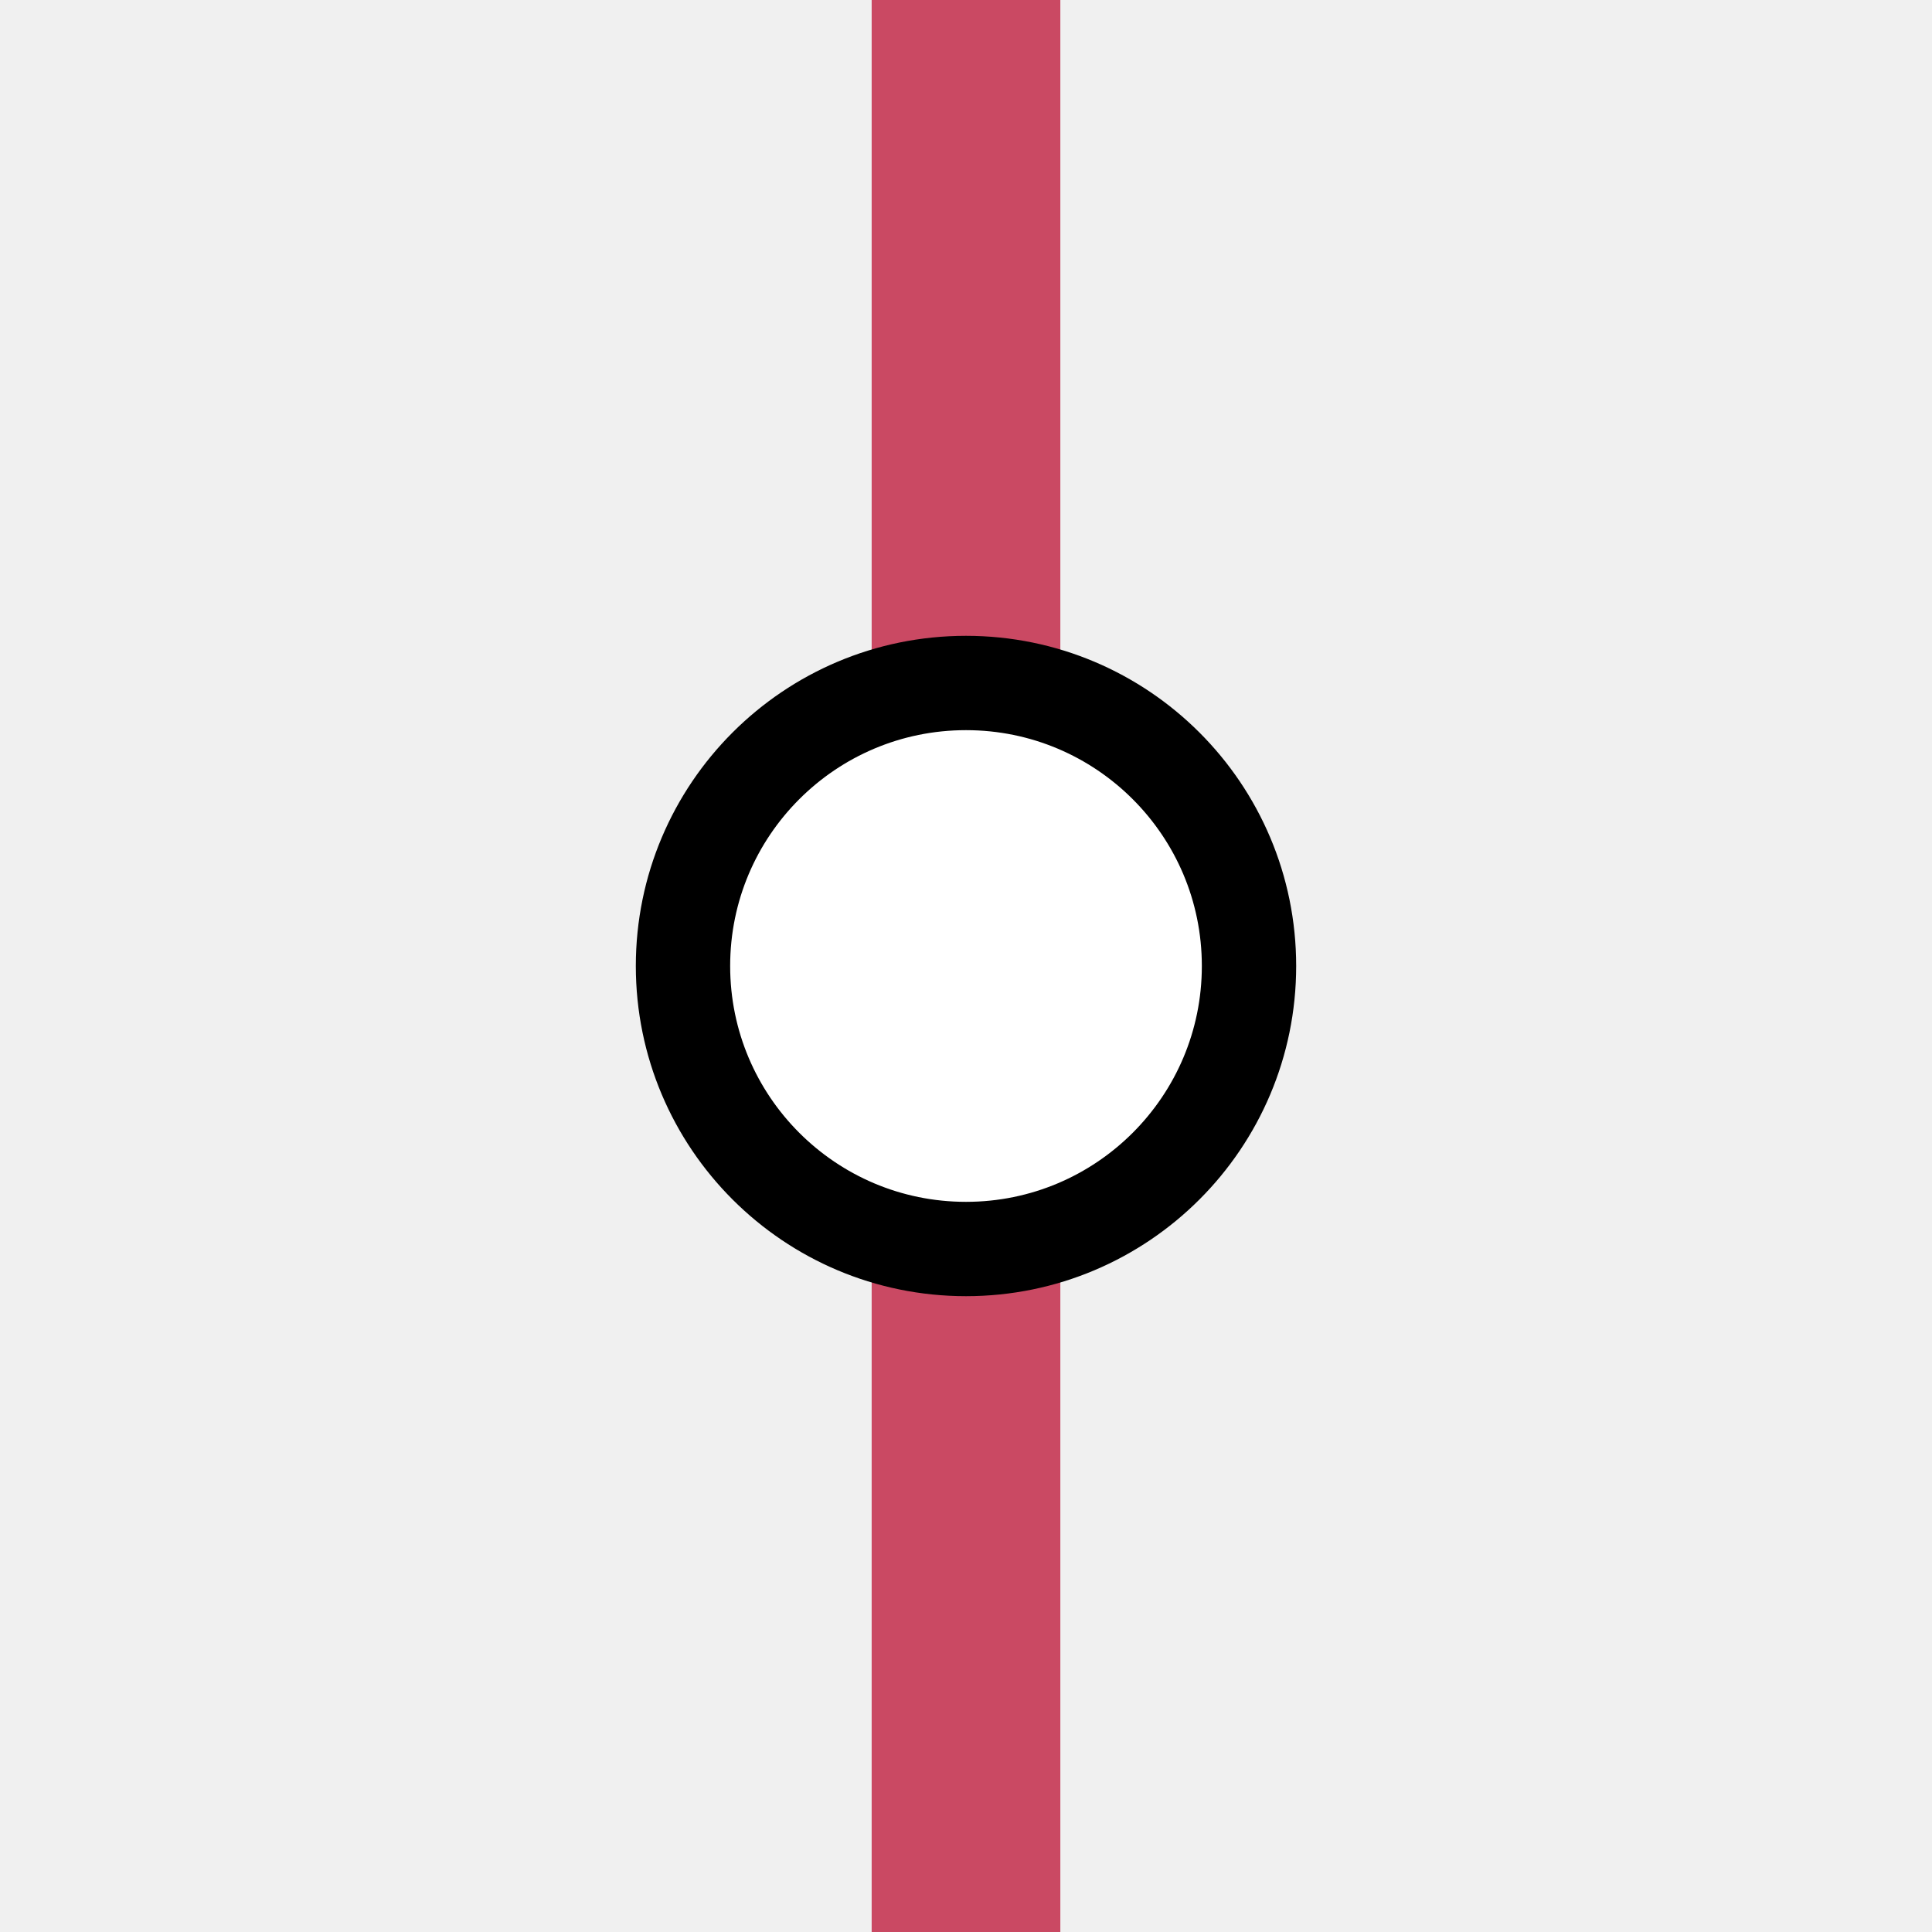
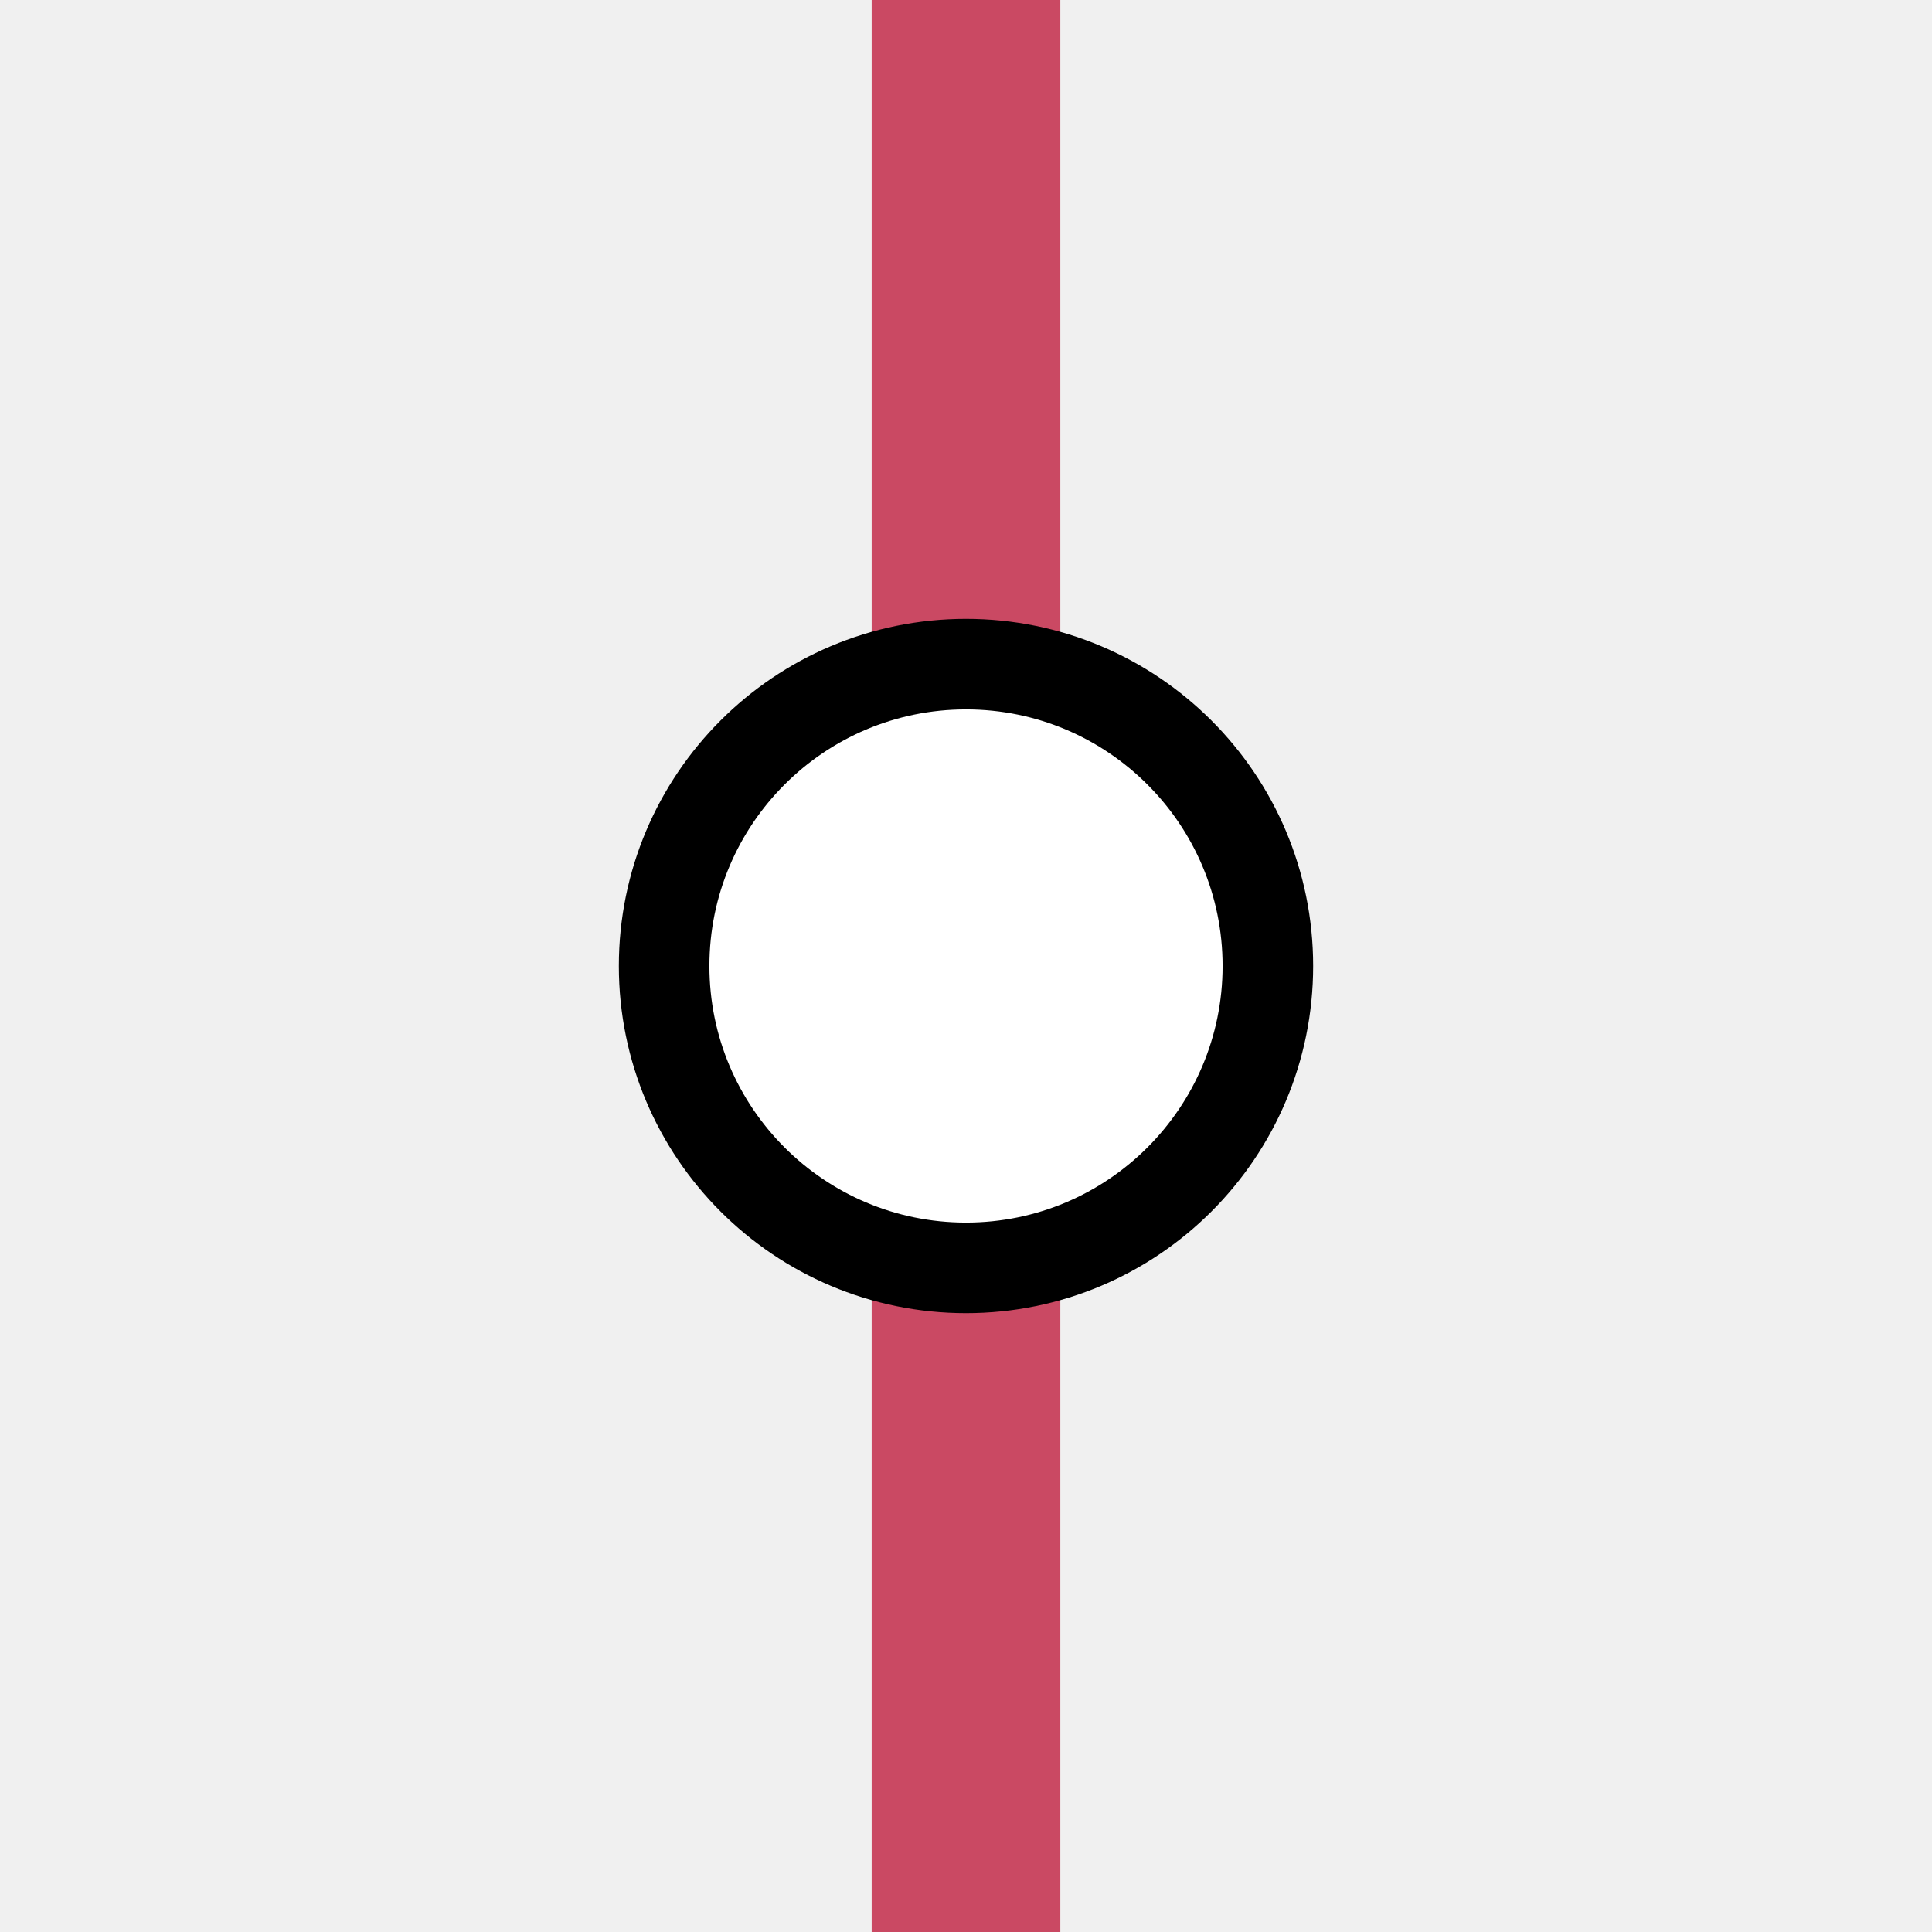
<svg xmlns="http://www.w3.org/2000/svg" version="1.1" width="512" height="512">
  <path stroke="#ca4963" stroke-width="50" d="M 256 0V512" />
-   <circle stroke="#000" fill="#fff" stroke-width="25" cx="256" cy="256" r="75" />
+   <circle stroke="#000" fill="#fff" stroke-width="24" cx="256" cy="256" r="80" />
</svg>
